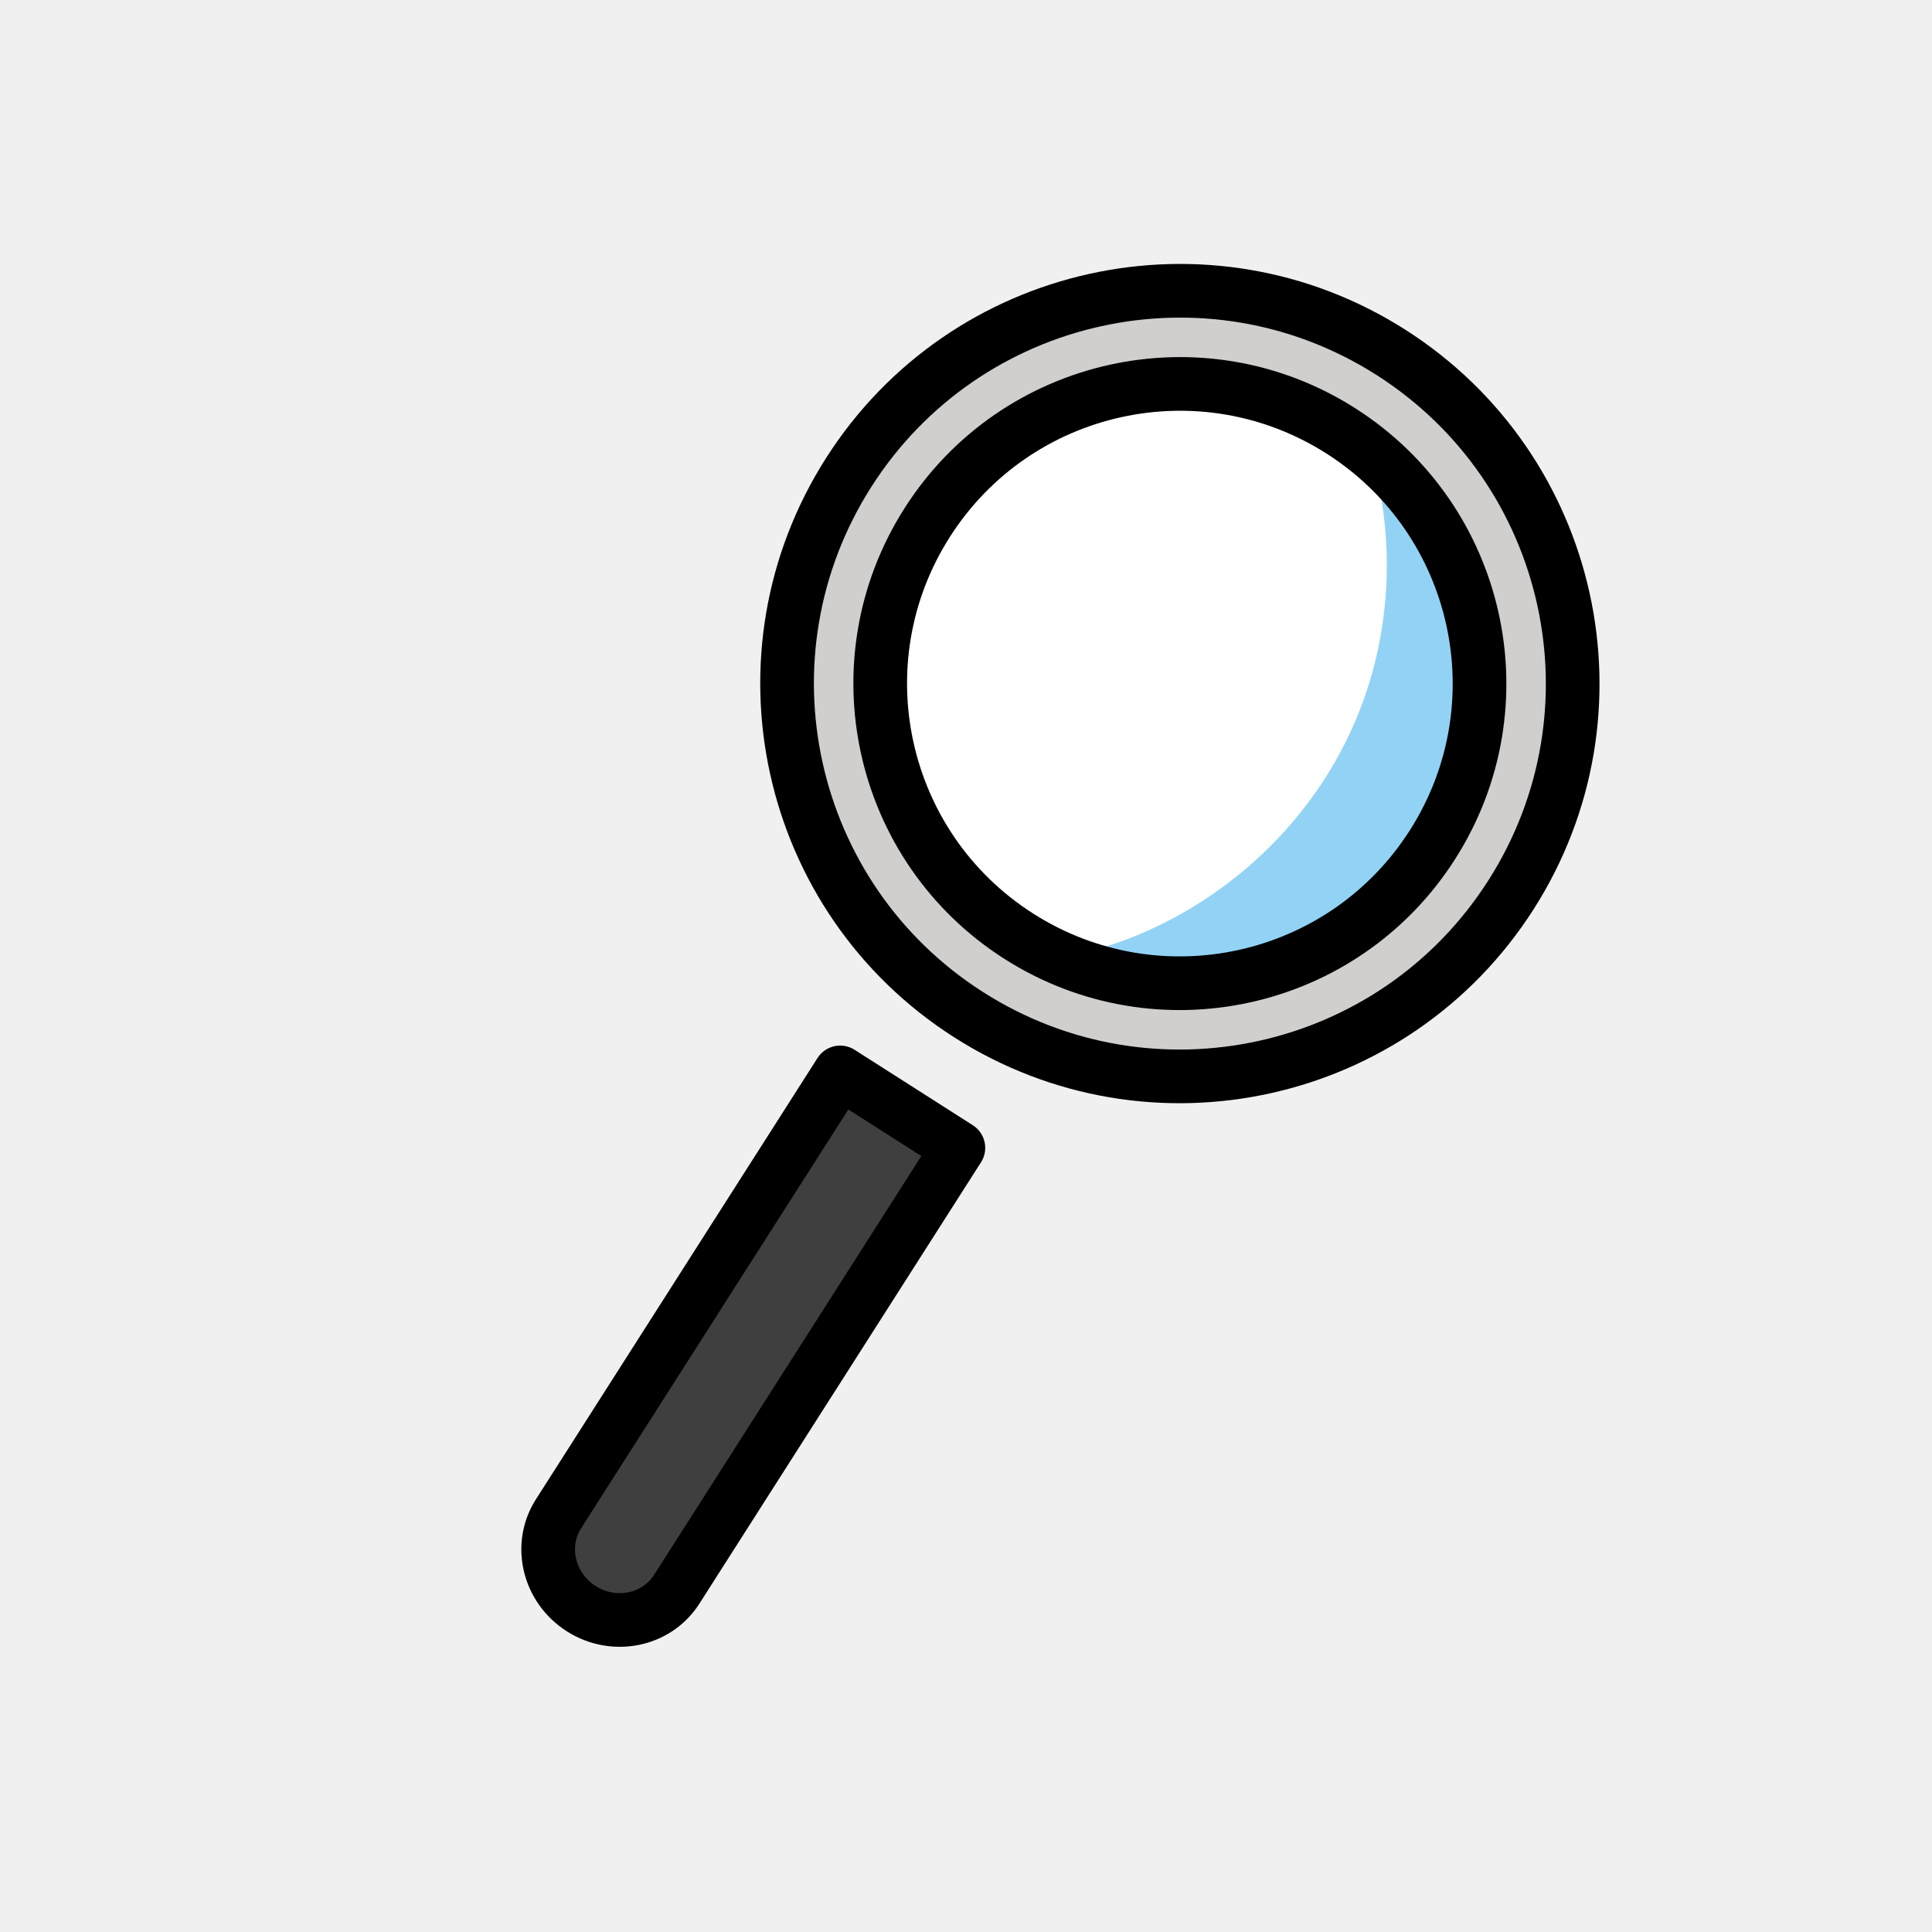
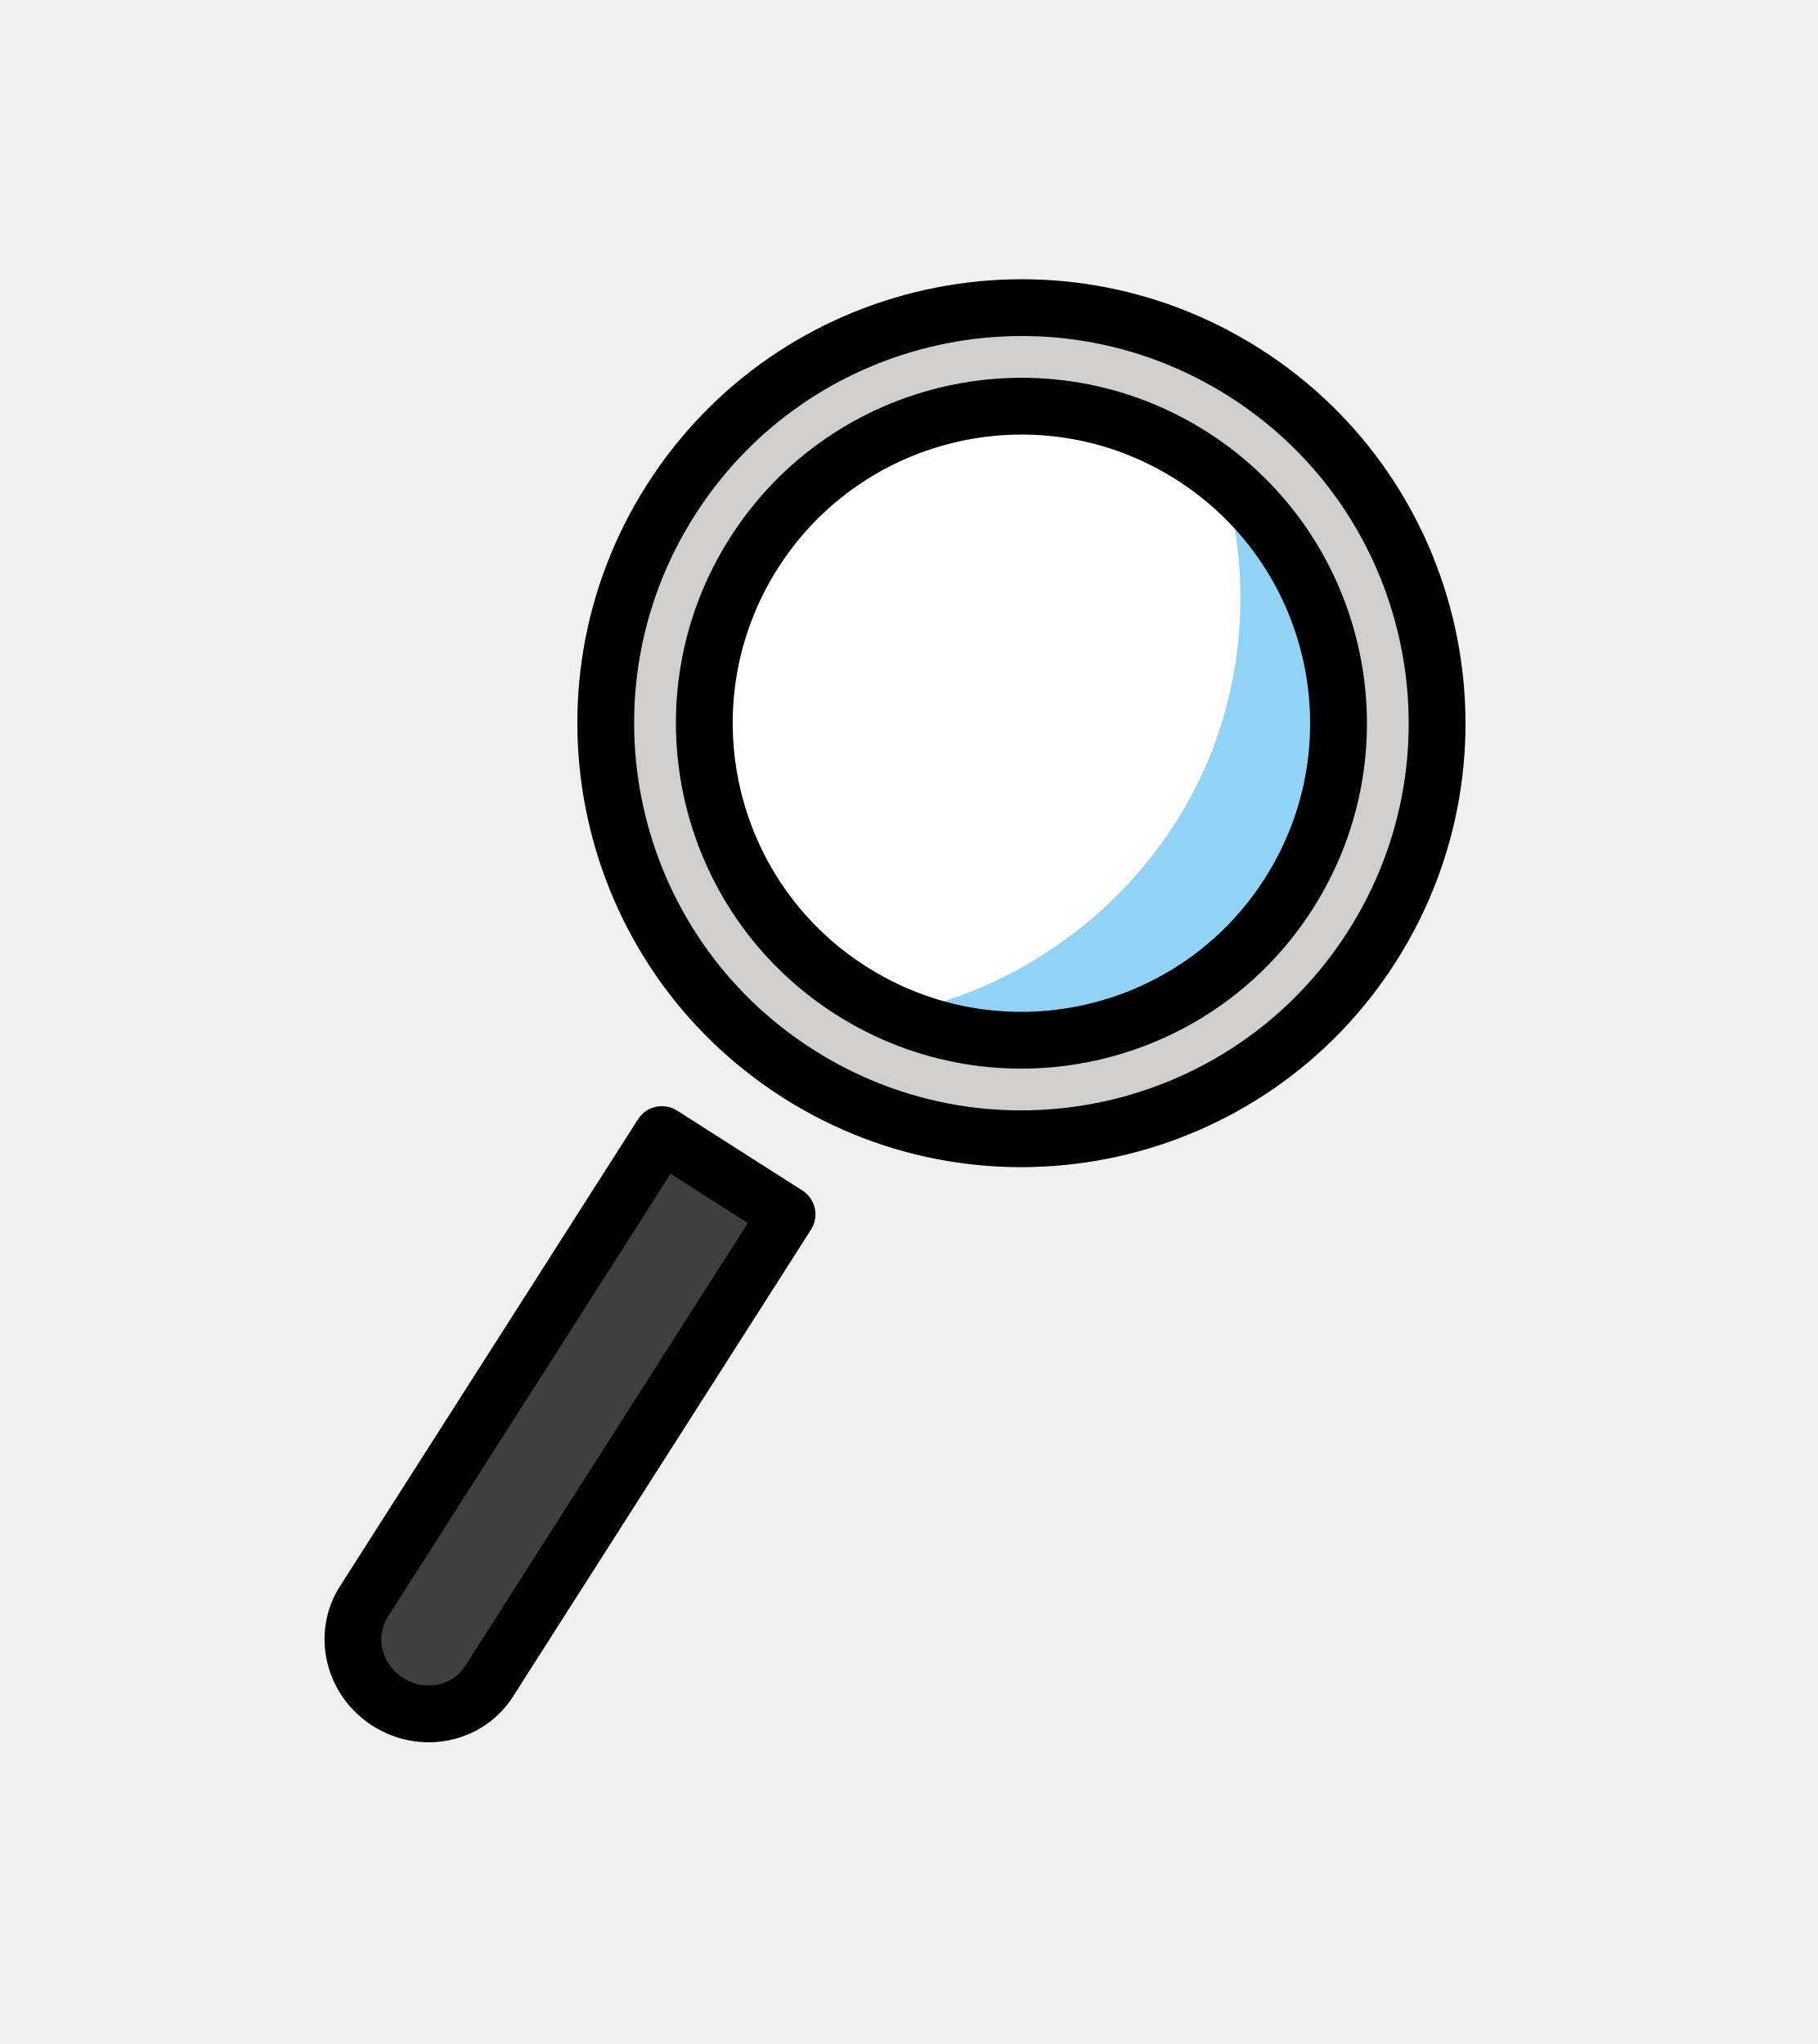
- <svg xmlns="http://www.w3.org/2000/svg" id="emoji" viewBox="0 0 72 72">
+ <svg xmlns="http://www.w3.org/2000/svg" id="emoji" viewBox="8 0 64 72">
  <g id="color">
    <ellipse cx="43.971" cy="25.476" rx="11.166" ry="11.166" transform="matrix(0.5379 -0.843 0.843 0.5379 -1.1578 48.8391)" fill="#FFFFFF" stroke="none" />
    <path fill="#92D3F5" stroke="none" d="M53.44,31.846c1.461-2.289,2.284-6.515,1.698-9.167c-0.401-1.816-2.655-3.84-3.899-5.159 c0.649,2.354,1.038,7.351-2.185,11.972c-2.736,3.921-6.691,5.635-8.948,6.058 C44.355,36.832,50.938,35.767,53.44,31.846z" />
    <path fill="#D0CFCE" stroke="none" d="M51.777,13.241c-3.268-2.084-7.151-2.772-10.937-1.937c-3.785,0.837-7.018,3.097-9.104,6.364 c-4.304,6.746-2.318,15.737,4.428,20.041c6.745,4.305,15.735,2.32,20.041-4.427 c2.085-3.268,2.773-7.152,1.936-10.937C57.305,18.56,55.046,15.327,51.777,13.241z M53.614,31.629 c-2.179,3.415-5.882,5.281-9.661,5.281c-2.104,0.001-4.232-0.579-6.134-1.792 c-5.317-3.393-6.882-10.479-3.489-15.795c1.644-2.575,4.191-4.358,7.175-5.016 c2.984-0.658,6.044-0.118,8.621,1.527c2.575,1.643,4.357,4.191,5.016,7.175 C55.8,25.991,55.257,29.053,53.614,31.629z" />
    <path fill="#3F3F3F" stroke="none" d="M31.443,40.265l-6.918,10.335l-3.711,5.816c-0.478,0.75,0.38,3.211,1.129,3.689 c0.361,0.231,2.533,0.011,2.533,0.011L36,42.923L31.443,40.265z" />
  </g>
  <g id="hair" />
  <g id="skin" />
  <g id="skin-shadow" />
  <g id="line">
    <ellipse cx="43.971" cy="25.476" rx="14.637" ry="14.637" transform="matrix(0.5379 -0.843 0.843 0.5379 -1.1578 48.8391)" fill="none" stroke="#000000" stroke-linecap="round" stroke-linejoin="round" stroke-miterlimit="10" stroke-width="2" />
    <ellipse cx="43.971" cy="25.476" rx="11.166" ry="11.166" transform="matrix(0.5379 -0.843 0.843 0.5379 -1.1578 48.8391)" fill="none" stroke="#000000" stroke-linecap="round" stroke-linejoin="round" stroke-miterlimit="10" stroke-width="2" />
    <path fill="none" stroke="#000000" stroke-linecap="round" stroke-linejoin="round" stroke-miterlimit="10" stroke-width="2" d="M31.31,39.966l4.406,2.811L25.22,59.227c-0.75,1.175-2.344,1.499-3.561,0.722l0,0 c-1.217-0.776-1.595-2.358-0.845-3.534L31.31,39.966z" />
  </g>
</svg>
